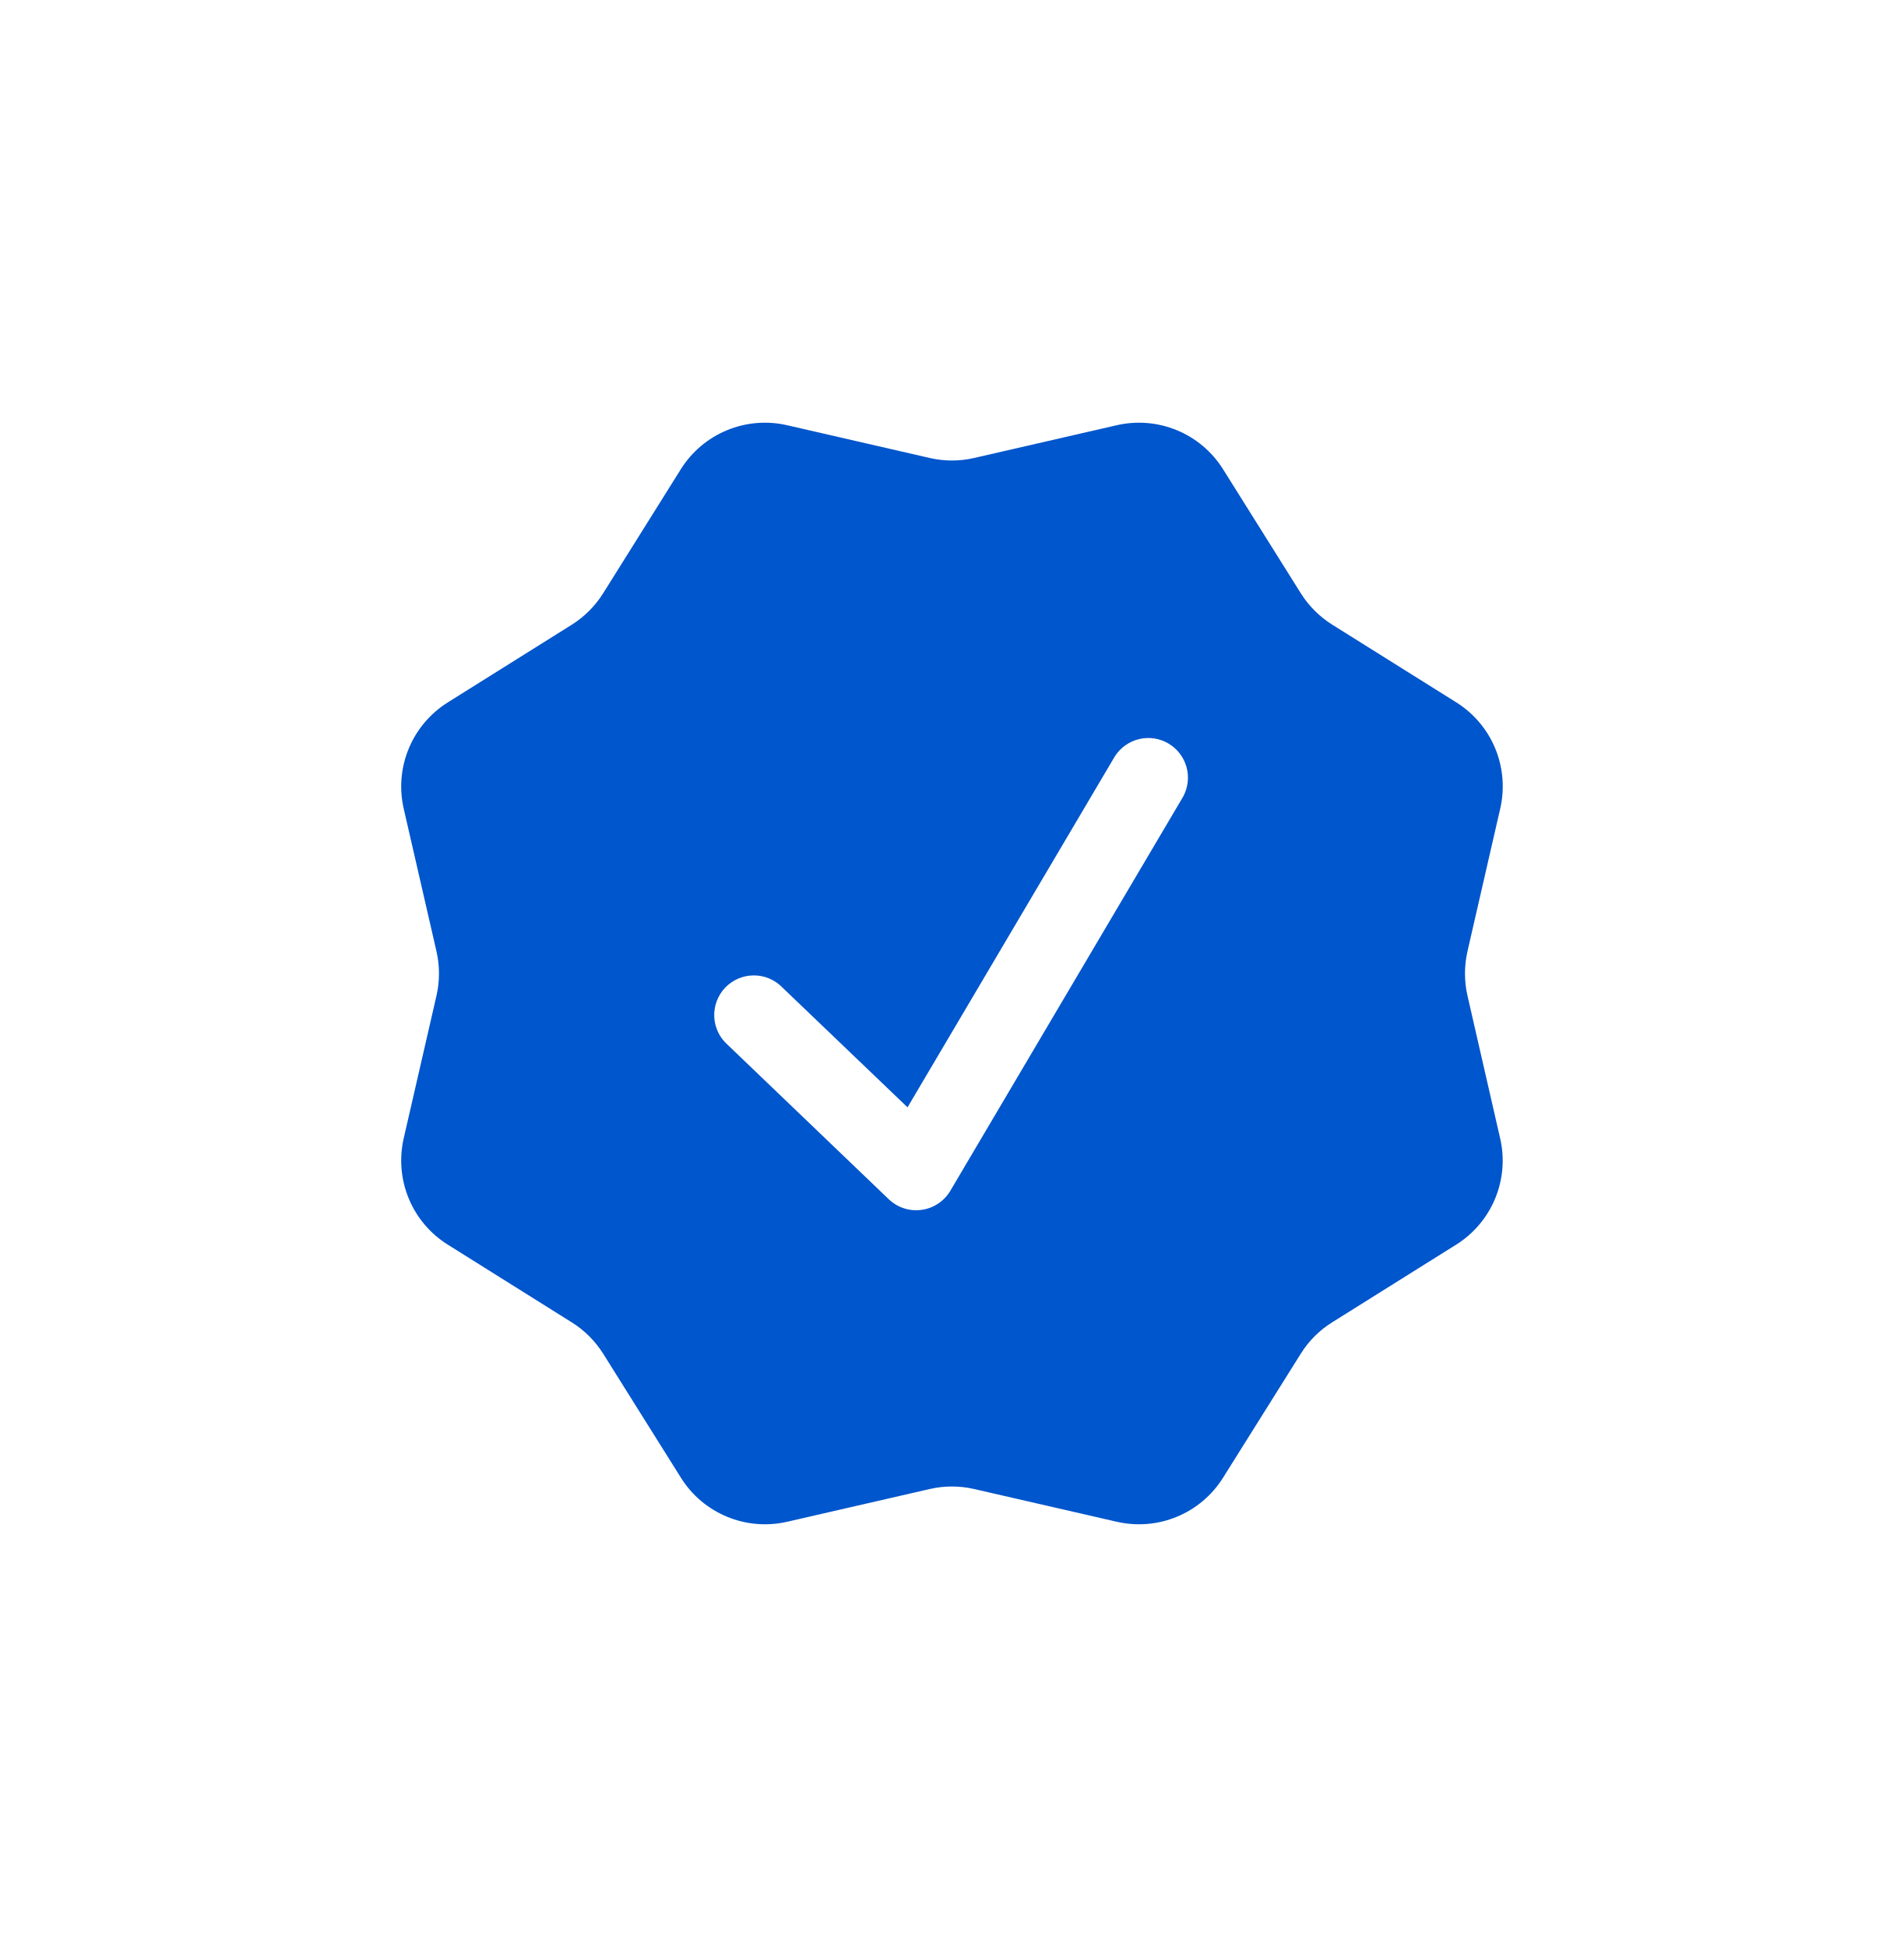
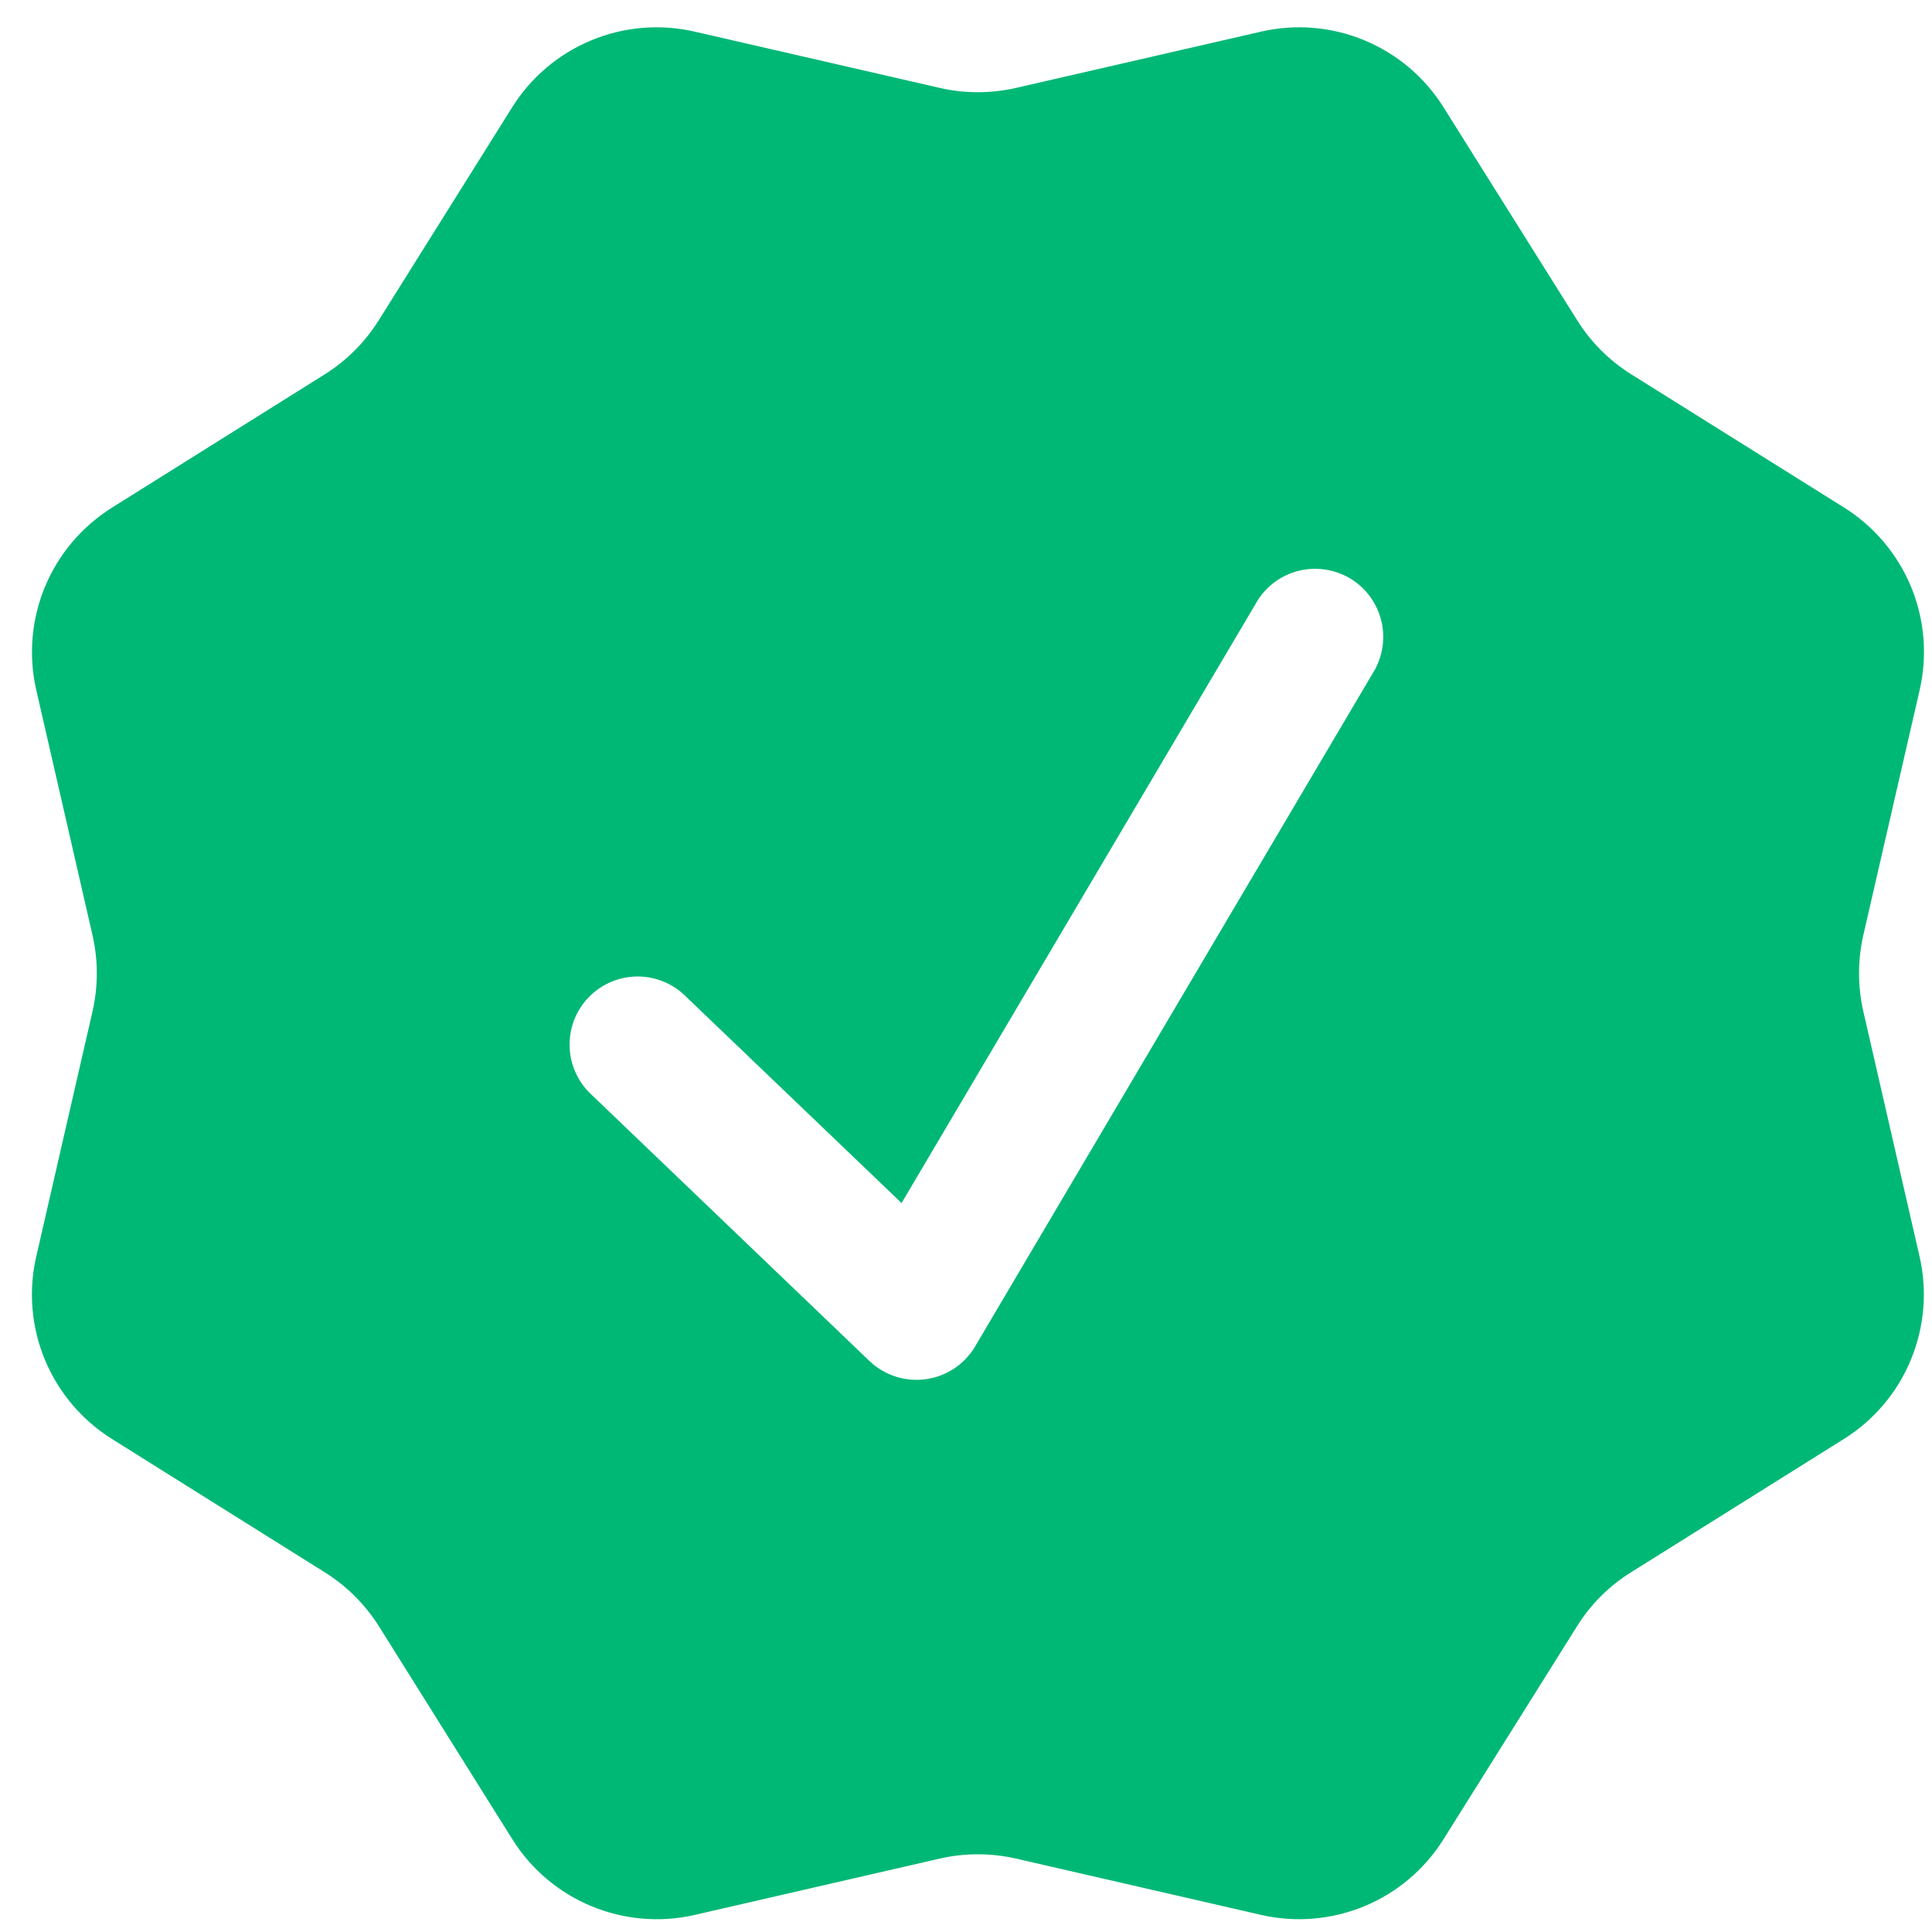
- <svg xmlns="http://www.w3.org/2000/svg" width="44" height="45" viewBox="0 0 44 45" fill="none">
-   <path fill-rule="evenodd" clip-rule="evenodd" d="M28.27 10.845C28.017 10.441 27.645 10.126 27.204 9.944C26.764 9.762 26.278 9.721 25.813 9.828L22.517 10.585C22.179 10.663 21.828 10.663 21.49 10.585L18.194 9.828C17.729 9.721 17.243 9.762 16.803 9.944C16.363 10.126 15.99 10.441 15.737 10.845L13.941 13.713C13.757 14.006 13.51 14.254 13.216 14.439L10.349 16.235C9.946 16.488 9.631 16.86 9.449 17.299C9.266 17.739 9.225 18.224 9.331 18.688L10.089 21.988C10.166 22.326 10.166 22.676 10.089 23.013L9.331 26.311C9.225 26.776 9.266 27.261 9.448 27.701C9.63 28.141 9.945 28.514 10.349 28.766L13.216 30.563C13.51 30.746 13.757 30.994 13.942 31.287L15.739 34.154C16.256 34.981 17.242 35.39 18.194 35.172L21.49 34.415C21.828 34.337 22.179 34.337 22.517 34.415L25.815 35.172C26.279 35.278 26.765 35.238 27.205 35.055C27.645 34.873 28.017 34.558 28.27 34.154L30.067 31.287C30.25 30.994 30.497 30.746 30.791 30.563L33.66 28.766C34.063 28.513 34.378 28.141 34.56 27.7C34.742 27.26 34.783 26.774 34.675 26.31L33.92 23.013C33.843 22.675 33.843 22.324 33.92 21.987L34.677 18.688C34.784 18.224 34.743 17.739 34.562 17.299C34.38 16.859 34.065 16.487 33.662 16.234L30.793 14.437C30.5 14.253 30.252 14.006 30.068 13.713L28.27 10.845ZM27.348 18.412C27.461 18.203 27.489 17.959 27.426 17.73C27.363 17.501 27.213 17.306 27.009 17.185C26.805 17.064 26.562 17.027 26.331 17.082C26.1 17.137 25.899 17.279 25.771 17.478L20.977 25.593L18.082 22.821C17.996 22.733 17.893 22.663 17.78 22.615C17.666 22.567 17.544 22.543 17.421 22.544C17.298 22.544 17.177 22.57 17.063 22.618C16.95 22.667 16.848 22.738 16.763 22.826C16.678 22.915 16.612 23.021 16.568 23.136C16.524 23.251 16.505 23.373 16.509 23.497C16.514 23.619 16.544 23.74 16.596 23.852C16.649 23.963 16.723 24.062 16.815 24.144L20.544 27.718C20.644 27.813 20.764 27.885 20.895 27.927C21.027 27.97 21.166 27.982 21.303 27.963C21.44 27.944 21.57 27.895 21.685 27.818C21.8 27.742 21.897 27.64 21.967 27.521L27.348 18.412Z" fill="#0056CC" />
+ <svg xmlns="http://www.w3.org/2000/svg" width="26" height="26" viewBox="0 0 26 26" fill="none">
+   <path fill-rule="evenodd" clip-rule="evenodd" d="M19.426 1.443C19.173 1.039 18.801 0.724 18.36 0.542C17.92 0.359 17.434 0.319 16.969 0.426L13.673 1.183C13.335 1.26 12.984 1.26 12.646 1.183L9.35 0.426C8.886 0.319 8.399 0.359 7.959 0.542C7.519 0.724 7.146 1.039 6.893 1.443L5.097 4.31C4.913 4.604 4.666 4.851 4.373 5.036L1.505 6.833C1.102 7.086 0.787 7.458 0.605 7.897C0.423 8.337 0.382 8.822 0.488 9.286L1.245 12.586C1.322 12.923 1.322 13.274 1.245 13.611L0.488 16.909C0.381 17.373 0.422 17.859 0.604 18.299C0.787 18.739 1.102 19.111 1.505 19.364L4.373 21.161C4.666 21.344 4.913 21.591 5.099 21.885L6.895 24.752C7.412 25.579 8.399 25.988 9.35 25.77L12.646 25.012C12.984 24.935 13.335 24.935 13.673 25.012L16.971 25.77C17.435 25.876 17.921 25.835 18.361 25.653C18.801 25.471 19.173 25.156 19.426 24.752L21.223 21.885C21.406 21.591 21.654 21.344 21.947 21.161L24.816 19.364C25.22 19.111 25.535 18.738 25.716 18.298C25.898 17.858 25.939 17.372 25.832 16.907L25.076 13.611C24.999 13.273 24.999 12.922 25.076 12.584L25.834 9.286C25.94 8.822 25.9 8.336 25.718 7.896C25.536 7.457 25.221 7.084 24.818 6.831L21.949 5.035C21.656 4.851 21.408 4.603 21.225 4.31L19.426 1.443ZM18.504 9.009C18.617 8.801 18.645 8.556 18.582 8.328C18.519 8.099 18.37 7.903 18.166 7.782C17.961 7.662 17.718 7.625 17.487 7.679C17.256 7.734 17.055 7.876 16.927 8.076L12.133 16.19L9.238 13.418C9.152 13.33 9.05 13.26 8.936 13.213C8.823 13.165 8.701 13.141 8.578 13.141C8.454 13.142 8.333 13.167 8.22 13.216C8.107 13.264 8.004 13.335 7.919 13.424C7.834 13.513 7.768 13.618 7.724 13.733C7.681 13.848 7.661 13.971 7.666 14.094C7.67 14.217 7.7 14.338 7.753 14.449C7.805 14.561 7.88 14.66 7.971 14.742L11.7 18.315C11.8 18.411 11.92 18.482 12.052 18.525C12.183 18.567 12.322 18.58 12.459 18.561C12.596 18.542 12.727 18.492 12.842 18.416C12.957 18.339 13.053 18.238 13.123 18.119L18.504 9.009Z" fill="#00B875" />
</svg>
